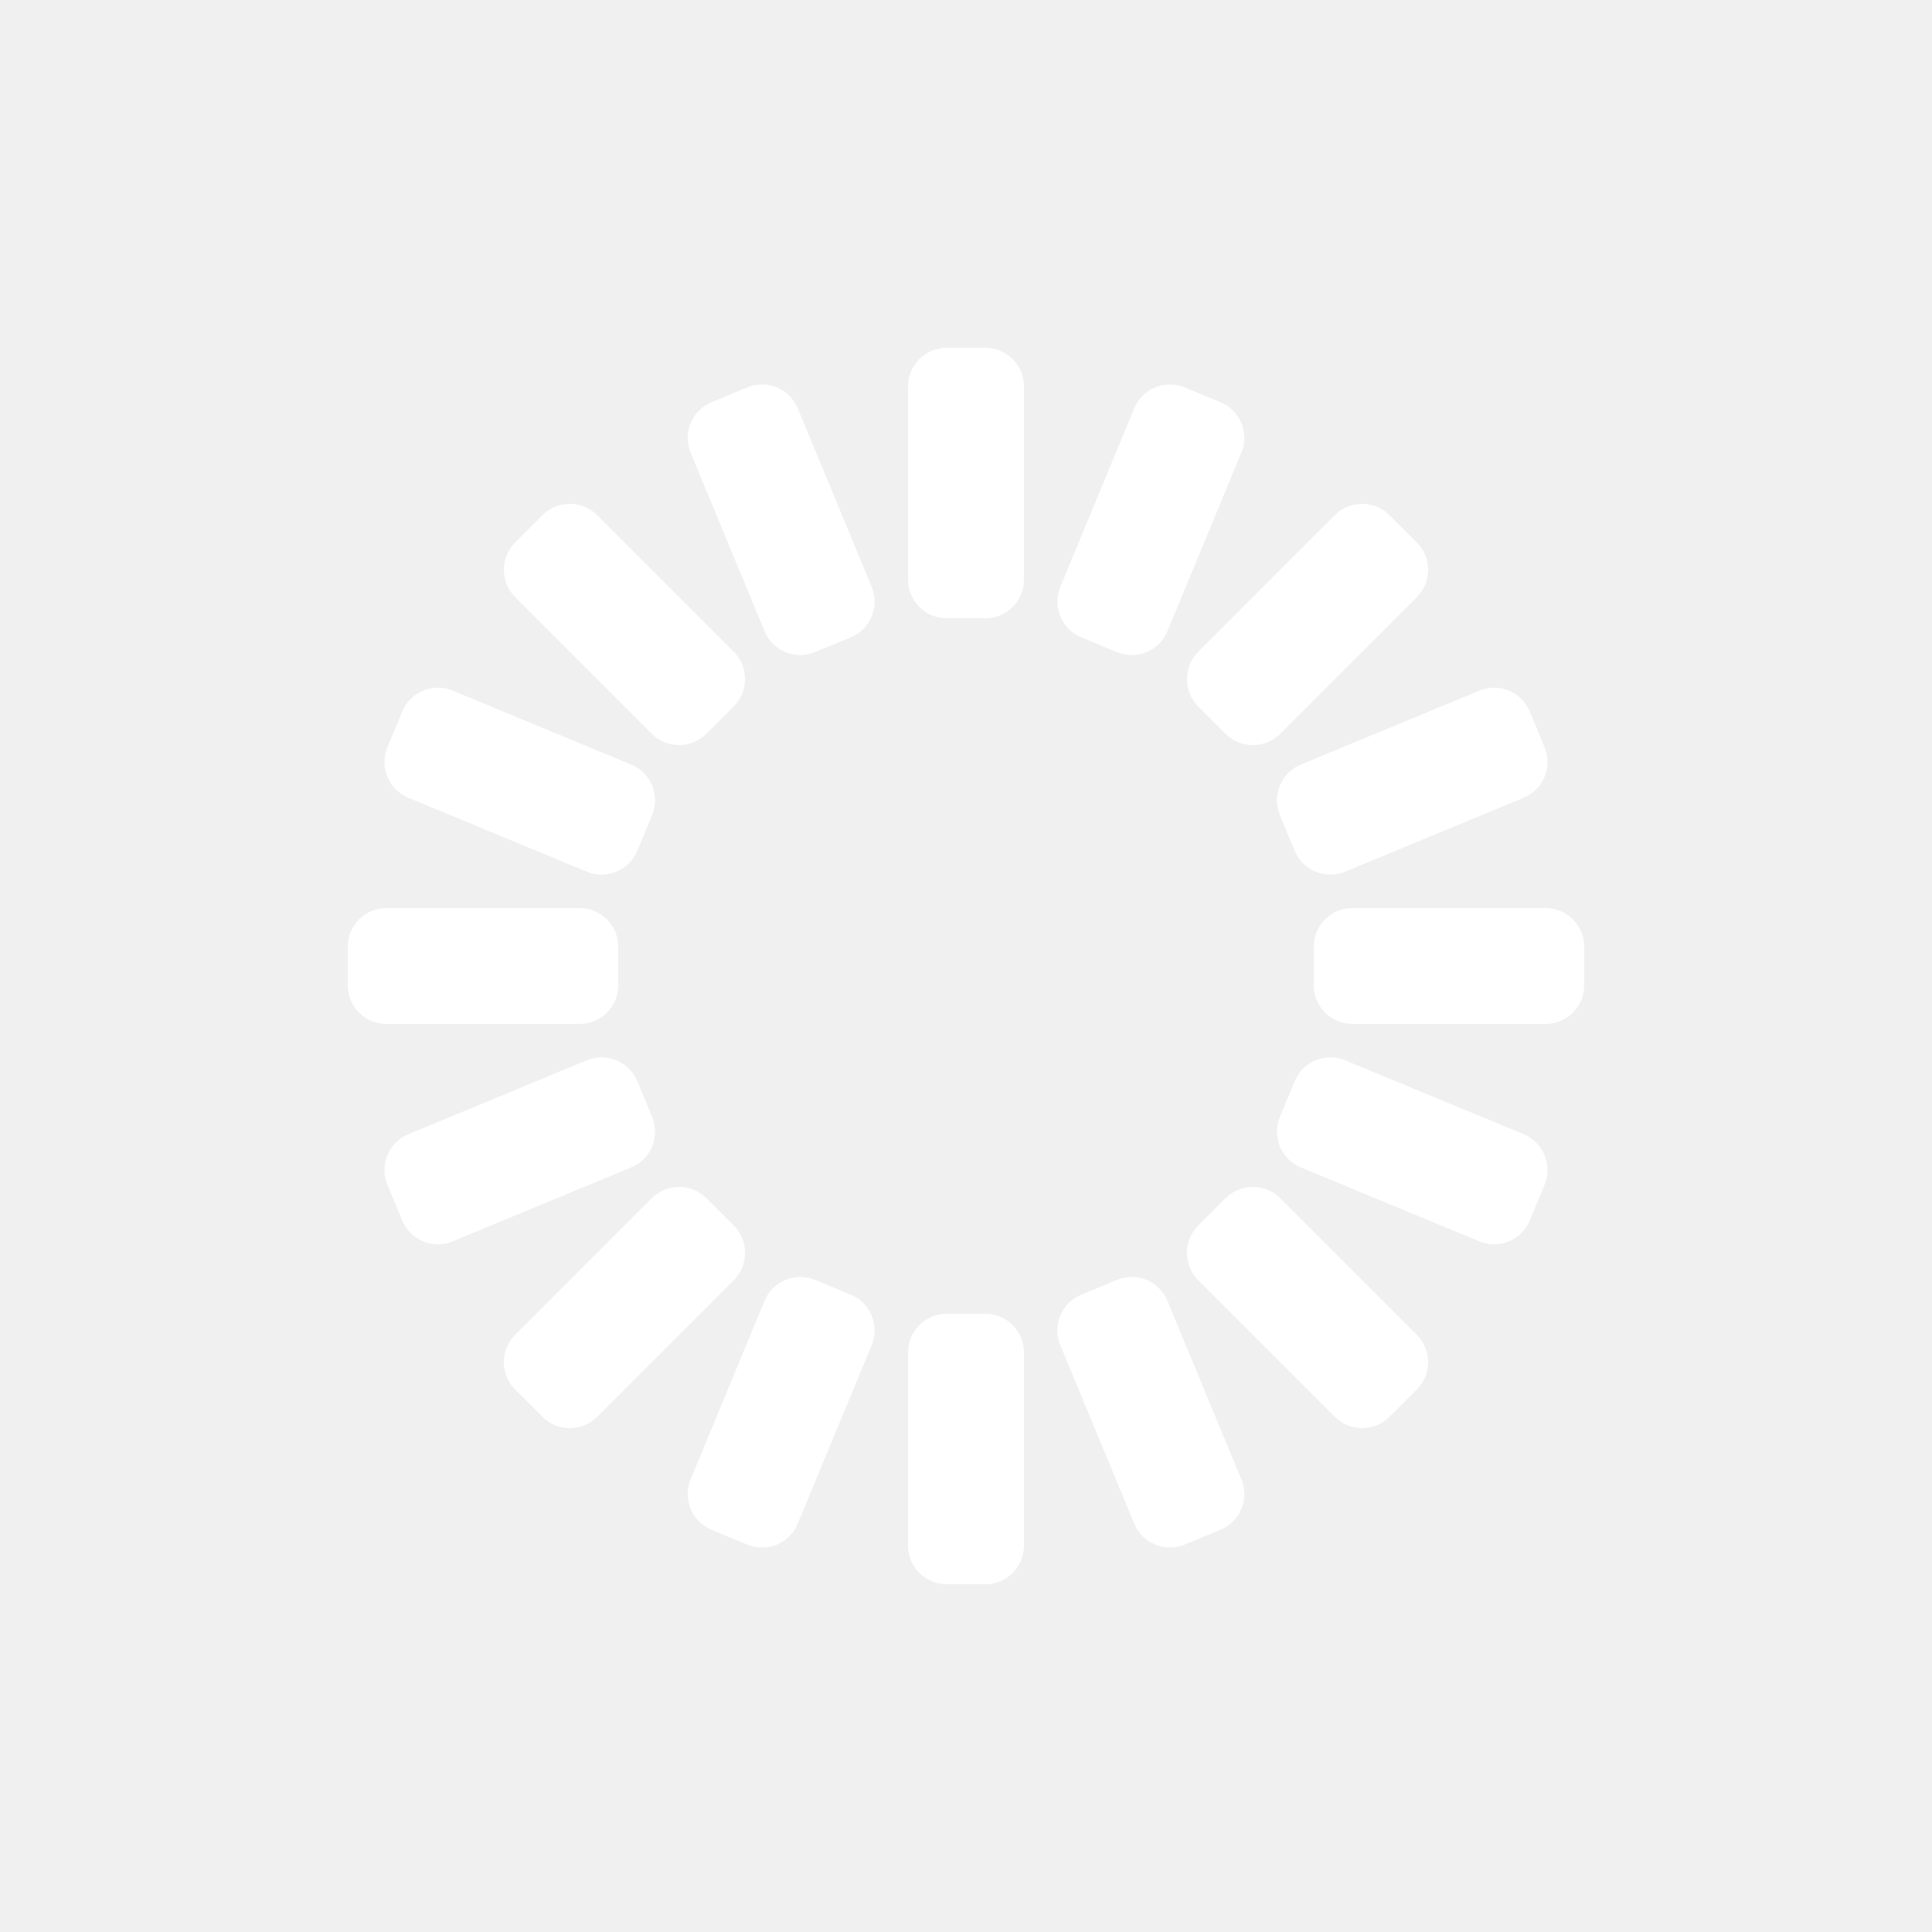
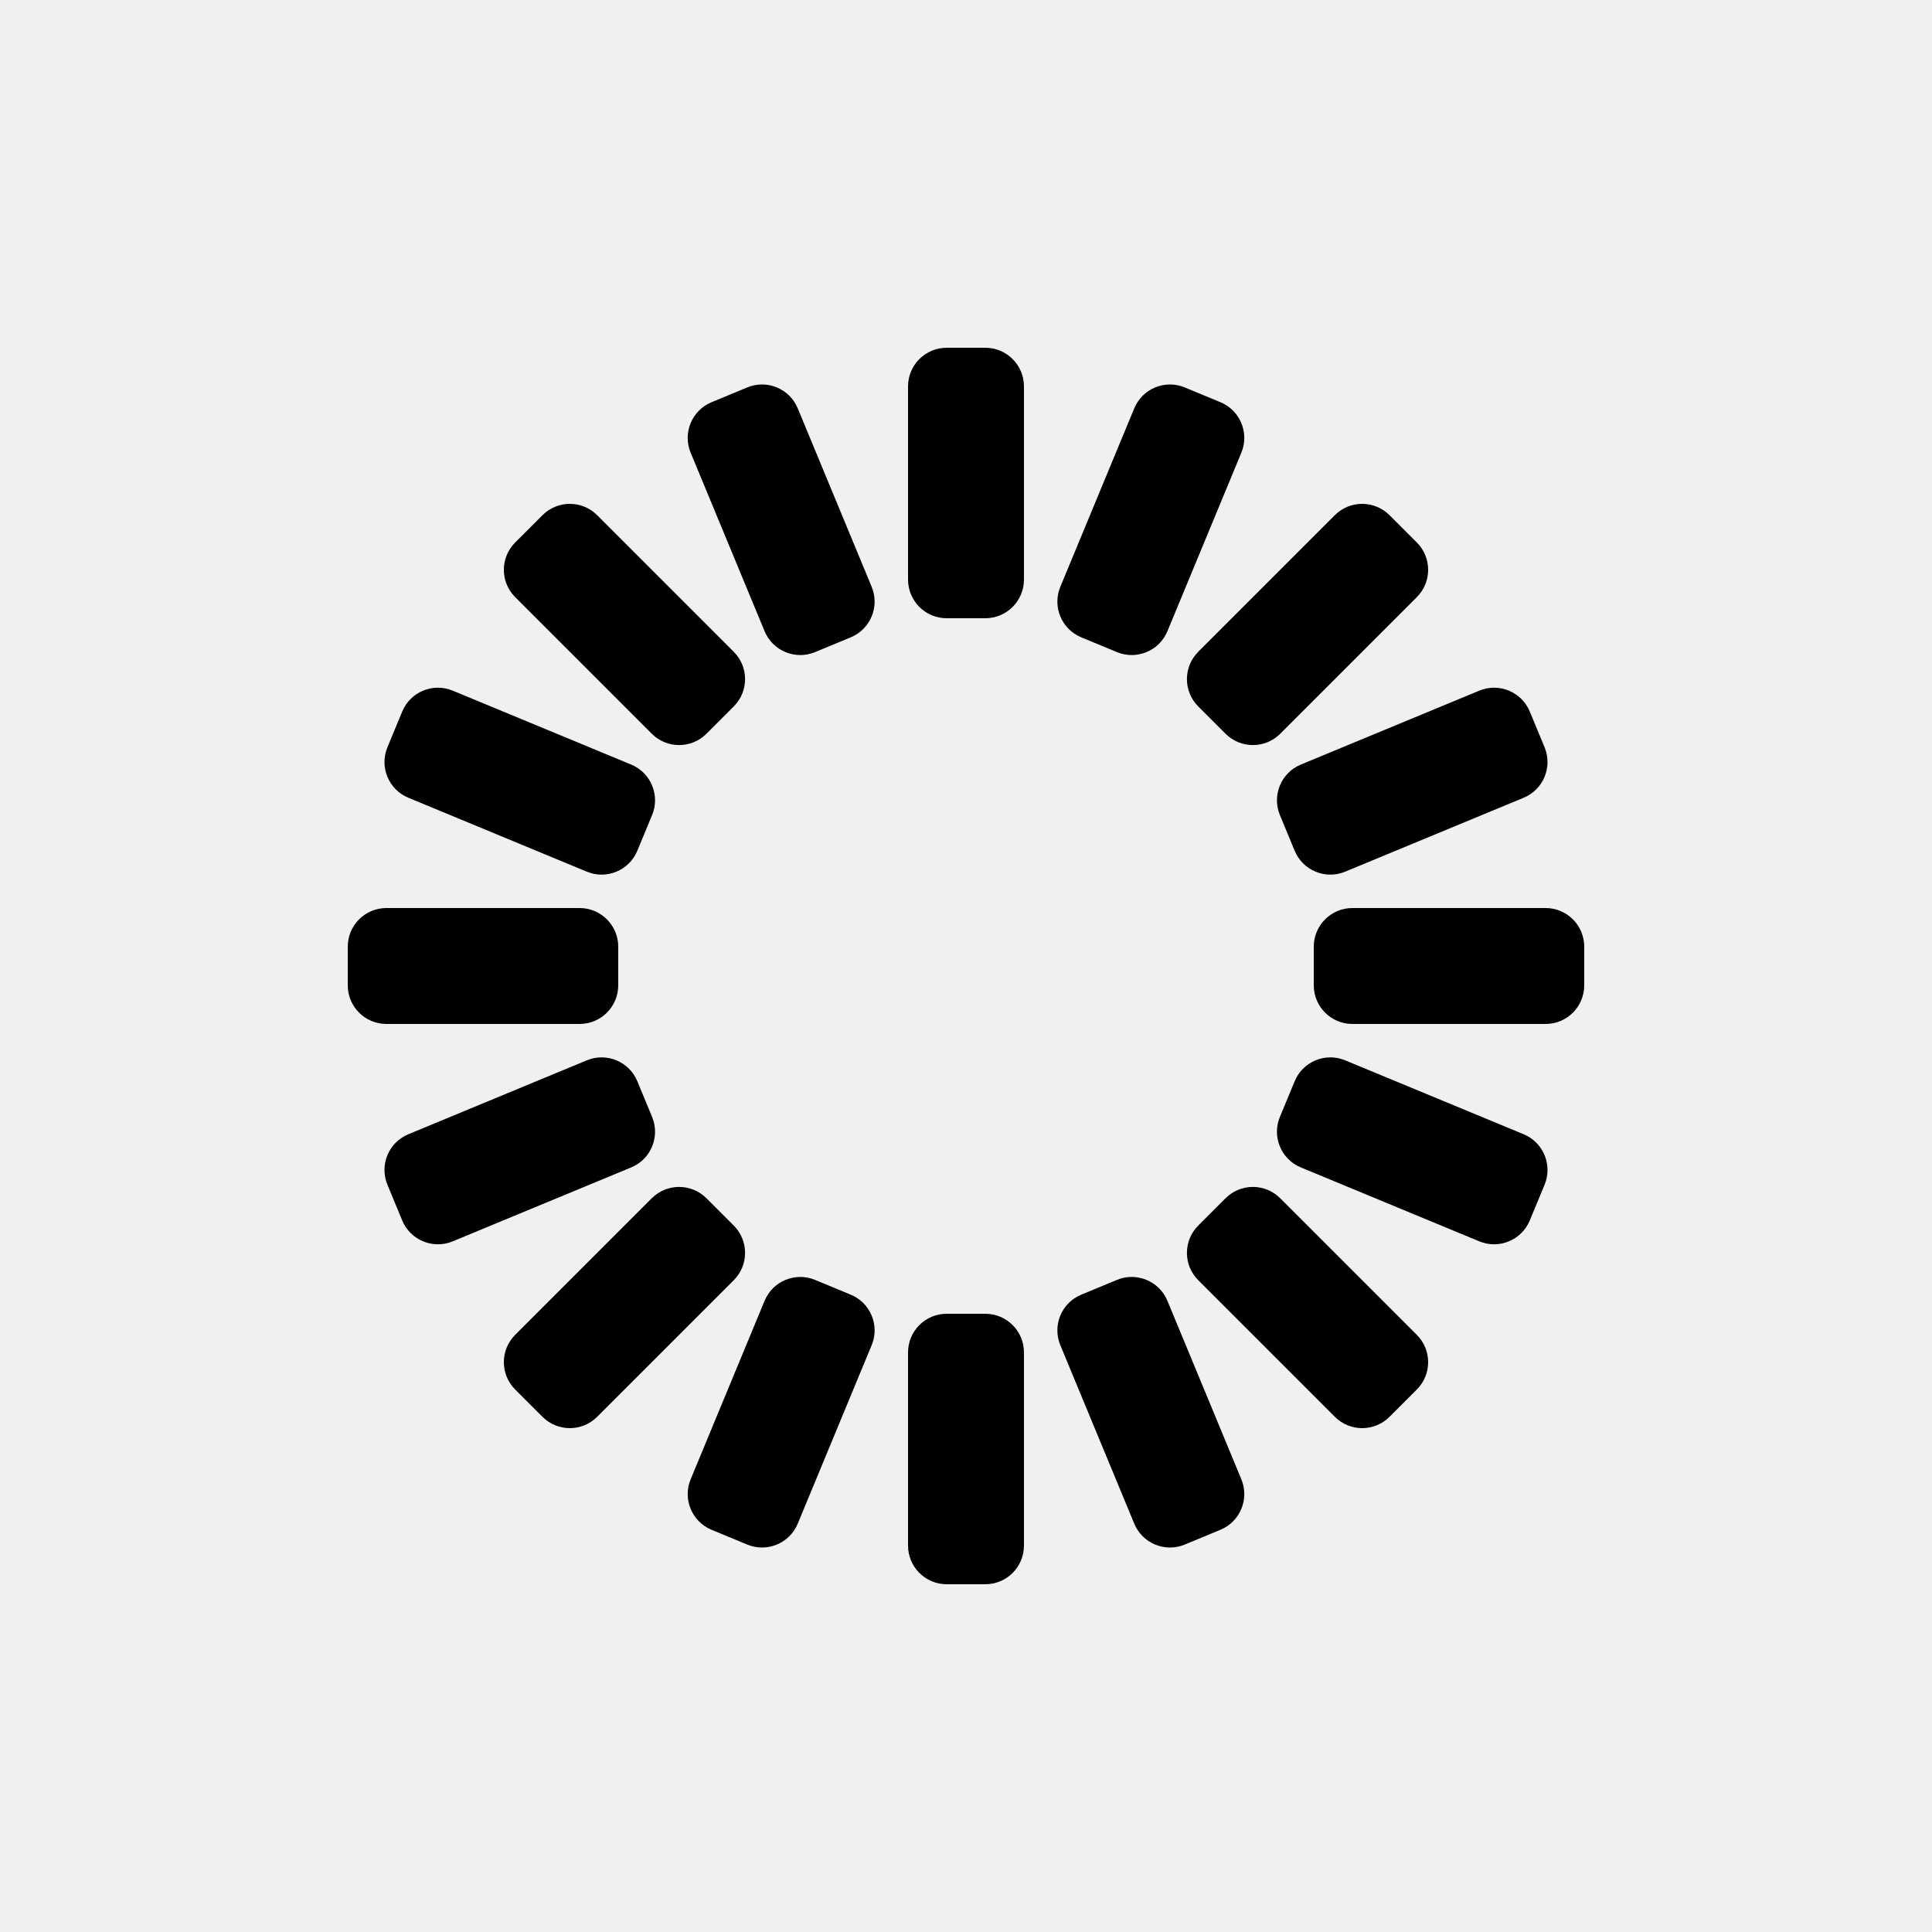
<svg xmlns="http://www.w3.org/2000/svg" class="lds-spinner" width="75px" height="75px" viewBox="0 0 100 100" preserveAspectRatio="xMidYMid">
  <g transform="rotate(0 50 50)">
-     <rect x="47" y="18" rx="2" ry="2" width="6" height="14" fill="#fff">
+     <rect x="47" y="18" rx="2" ry="2" width="6" height="14" fill="black">
      <animate attributeName="opacity" values="1;0" times="0;1" dur="1s" begin="-0.938s" repeatCount="indefinite" />
    </rect>
  </g>
  <g transform="rotate(22.5 50 50)">
-     <rect x="47" y="18" rx="2" ry="2" width="6" height="14" fill="#fff">
+     <rect x="47" y="18" rx="2" ry="2" width="6" height="14" fill="black">
      <animate attributeName="opacity" values="1;0" times="0;1" dur="1s" begin="-0.875s" repeatCount="indefinite" />
    </rect>
  </g>
  <g transform="rotate(45 50 50)">
-     <rect x="47" y="18" rx="2" ry="2" width="6" height="14" fill="#fff">
+     <rect x="47" y="18" rx="2" ry="2" width="6" height="14" fill="black">
      <animate attributeName="opacity" values="1;0" times="0;1" dur="1s" begin="-0.812s" repeatCount="indefinite" />
    </rect>
  </g>
  <g transform="rotate(67.5 50 50)">
-     <rect x="47" y="18" rx="2" ry="2" width="6" height="14" fill="#fff">
+     <rect x="47" y="18" rx="2" ry="2" width="6" height="14" fill="black">
      <animate attributeName="opacity" values="1;0" times="0;1" dur="1s" begin="-0.75s" repeatCount="indefinite" />
    </rect>
  </g>
  <g transform="rotate(90 50 50)">
-     <rect x="47" y="18" rx="2" ry="2" width="6" height="14" fill="#fff">
+     <rect x="47" y="18" rx="2" ry="2" width="6" height="14" fill="black">
      <animate attributeName="opacity" values="1;0" times="0;1" dur="1s" begin="-0.688s" repeatCount="indefinite" />
    </rect>
  </g>
  <g transform="rotate(112.5 50 50)">
-     <rect x="47" y="18" rx="2" ry="2" width="6" height="14" fill="#fff">
+     <rect x="47" y="18" rx="2" ry="2" width="6" height="14" fill="black">
      <animate attributeName="opacity" values="1;0" times="0;1" dur="1s" begin="-0.625s" repeatCount="indefinite" />
    </rect>
  </g>
  <g transform="rotate(135 50 50)">
-     <rect x="47" y="18" rx="2" ry="2" width="6" height="14" fill="#fff">
+     <rect x="47" y="18" rx="2" ry="2" width="6" height="14" fill="black">
      <animate attributeName="opacity" values="1;0" times="0;1" dur="1s" begin="-0.562s" repeatCount="indefinite" />
    </rect>
  </g>
  <g transform="rotate(157.5 50 50)">
-     <rect x="47" y="18" rx="2" ry="2" width="6" height="14" fill="#fff">
+     <rect x="47" y="18" rx="2" ry="2" width="6" height="14" fill="black">
      <animate attributeName="opacity" values="1;0" times="0;1" dur="1s" begin="-0.5s" repeatCount="indefinite" />
    </rect>
  </g>
  <g transform="rotate(180 50 50)">
-     <rect x="47" y="18" rx="2" ry="2" width="6" height="14" fill="#fff">
+     <rect x="47" y="18" rx="2" ry="2" width="6" height="14" fill="black">
      <animate attributeName="opacity" values="1;0" times="0;1" dur="1s" begin="-0.438s" repeatCount="indefinite" />
    </rect>
  </g>
  <g transform="rotate(202.5 50 50)">
-     <rect x="47" y="18" rx="2" ry="2" width="6" height="14" fill="#fff">
+     <rect x="47" y="18" rx="2" ry="2" width="6" height="14" fill="black">
      <animate attributeName="opacity" values="1;0" times="0;1" dur="1s" begin="-0.375s" repeatCount="indefinite" />
    </rect>
  </g>
  <g transform="rotate(225 50 50)">
-     <rect x="47" y="18" rx="2" ry="2" width="6" height="14" fill="#fff">
+     <rect x="47" y="18" rx="2" ry="2" width="6" height="14" fill="black">
      <animate attributeName="opacity" values="1;0" times="0;1" dur="1s" begin="-0.312s" repeatCount="indefinite" />
    </rect>
  </g>
  <g transform="rotate(247.5 50 50)">
-     <rect x="47" y="18" rx="2" ry="2" width="6" height="14" fill="#fff">
+     <rect x="47" y="18" rx="2" ry="2" width="6" height="14" fill="black">
      <animate attributeName="opacity" values="1;0" times="0;1" dur="1s" begin="-0.25s" repeatCount="indefinite" />
    </rect>
  </g>
  <g transform="rotate(270 50 50)">
-     <rect x="47" y="18" rx="2" ry="2" width="6" height="14" fill="#fff">
+     <rect x="47" y="18" rx="2" ry="2" width="6" height="14" fill="black">
      <animate attributeName="opacity" values="1;0" times="0;1" dur="1s" begin="-0.188s" repeatCount="indefinite" />
    </rect>
  </g>
  <g transform="rotate(292.5 50 50)">
-     <rect x="47" y="18" rx="2" ry="2" width="6" height="14" fill="#fff">
+     <rect x="47" y="18" rx="2" ry="2" width="6" height="14" fill="black">
      <animate attributeName="opacity" values="1;0" times="0;1" dur="1s" begin="-0.125s" repeatCount="indefinite" />
    </rect>
  </g>
  <g transform="rotate(315 50 50)">
-     <rect x="47" y="18" rx="2" ry="2" width="6" height="14" fill="#fff">
+     <rect x="47" y="18" rx="2" ry="2" width="6" height="14" fill="black">
      <animate attributeName="opacity" values="1;0" times="0;1" dur="1s" begin="-0.062s" repeatCount="indefinite" />
    </rect>
  </g>
  <g transform="rotate(337.5 50 50)">
-     <rect x="47" y="18" rx="2" ry="2" width="6" height="14" fill="#fff">
+     <rect x="47" y="18" rx="2" ry="2" width="6" height="14" fill="black">
      <animate attributeName="opacity" values="1;0" times="0;1" dur="1s" begin="0s" repeatCount="indefinite" />
    </rect>
  </g>
</svg>
